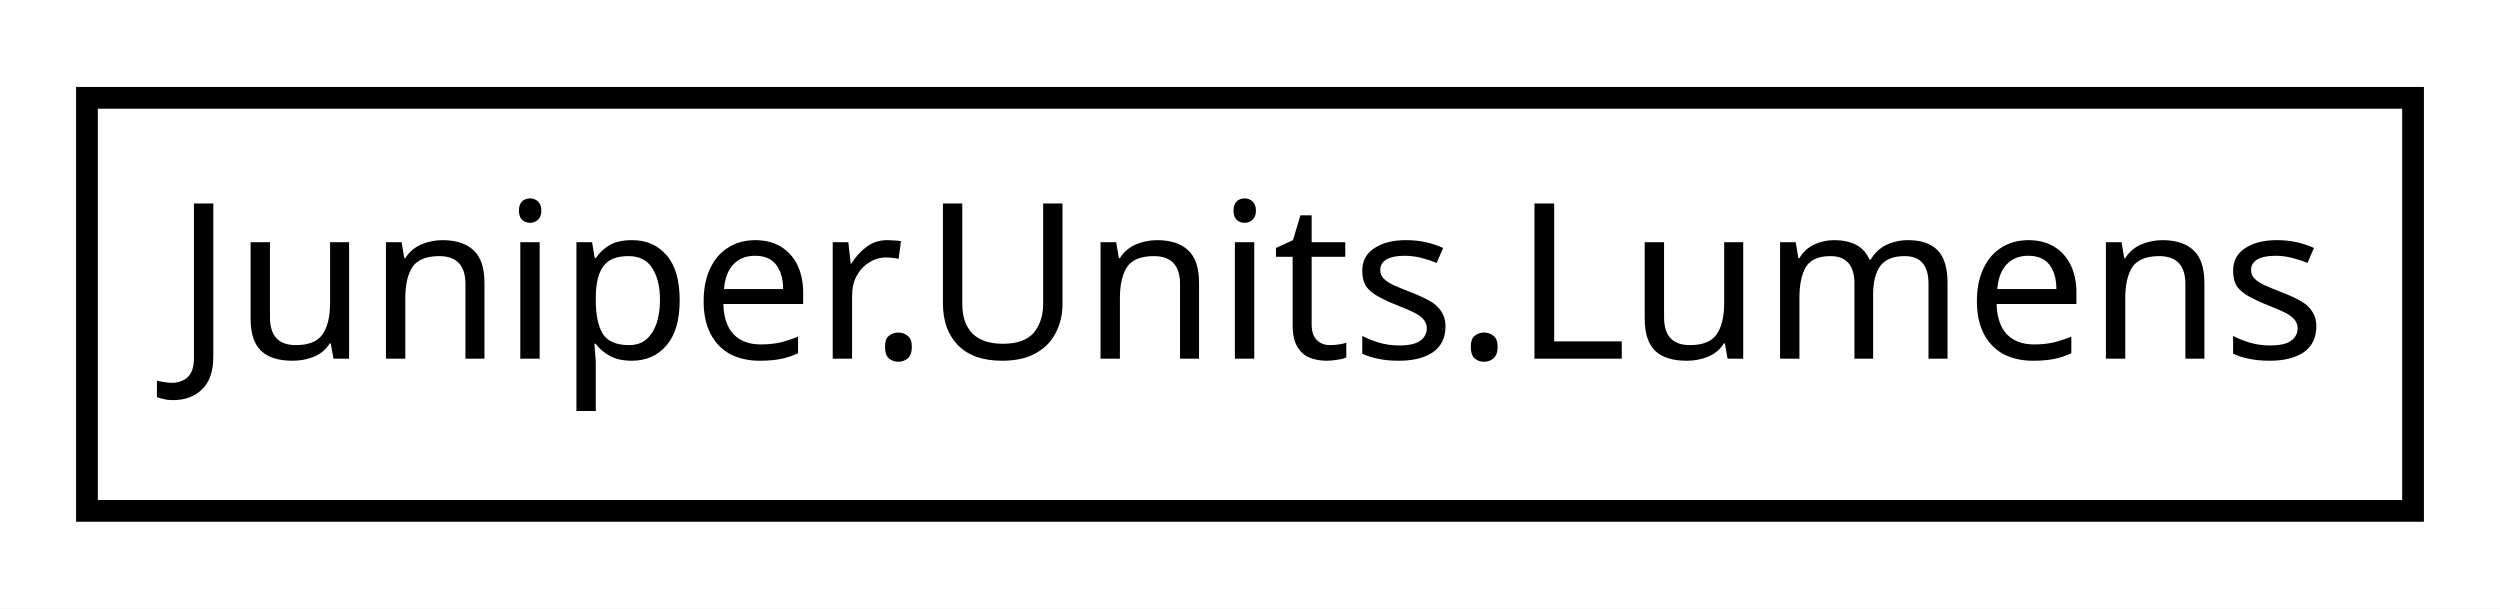
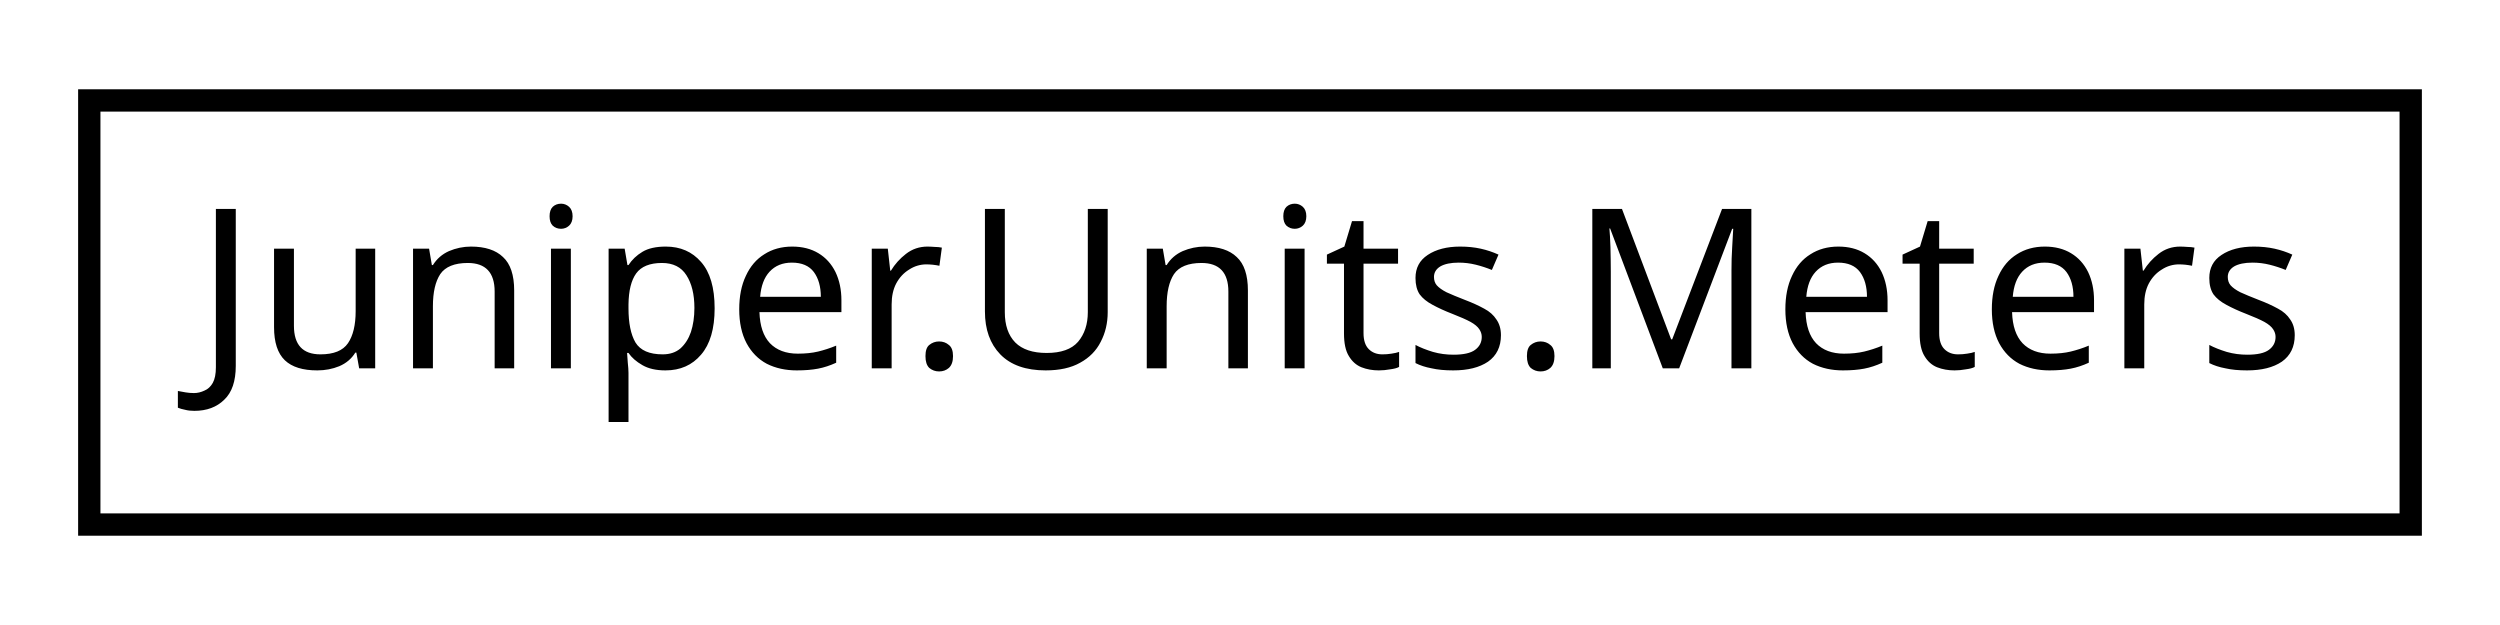
- <svg xmlns="http://www.w3.org/2000/svg" xmlns:xlink="http://www.w3.org/1999/xlink" width="115pt" height="28pt" viewBox="0.00 0.00 115.00 28.00">
+ <svg xmlns="http://www.w3.org/2000/svg" xmlns:xlink="http://www.w3.org/1999/xlink" width="112pt" height="28pt" viewBox="0.00 0.00 112.00 28.00">
  <g id="graph0" class="graph" transform="scale(1 1) rotate(0) translate(4 24)">
-     <polygon fill="white" stroke="none" points="-4,4 -4,-24 111,-24 111,4 -4,4" />
+     <polygon fill="white" stroke="none" points="-4,4 -4,-24 108,-24 108,4 -4,4" />
    <g id="node1" class="node">
      <g id="a_node1">
-         <a xlink:href="d8/d75/class_juniper_1_1_units_1_1_lumens.html" target="_top" xlink:title="Conversions from Lumens">
-           <polygon fill="white" stroke="black" points="0,-0.5 0,-19.5 107,-19.5 107,-0.5 0,-0.5" />
-           <text text-anchor="middle" x="53.5" y="-7.5" font-family="SegoeUI" font-size="10.00">Juniper.Units.Lumens</text>
+         <a xlink:href="d4/d56/class_juniper_1_1_units_1_1_meters.html" target="_top" xlink:title="Conversions from meters">
+           <polygon fill="white" stroke="black" points="0,-0.5 0,-19.5 104,-19.5 104,-0.5 0,-0.5" />
+           <text text-anchor="middle" x="52" y="-7.5" font-family="SegoeUI" font-size="10.00">Juniper.Units.Meters</text>
        </a>
      </g>
    </g>
  </g>
</svg>
